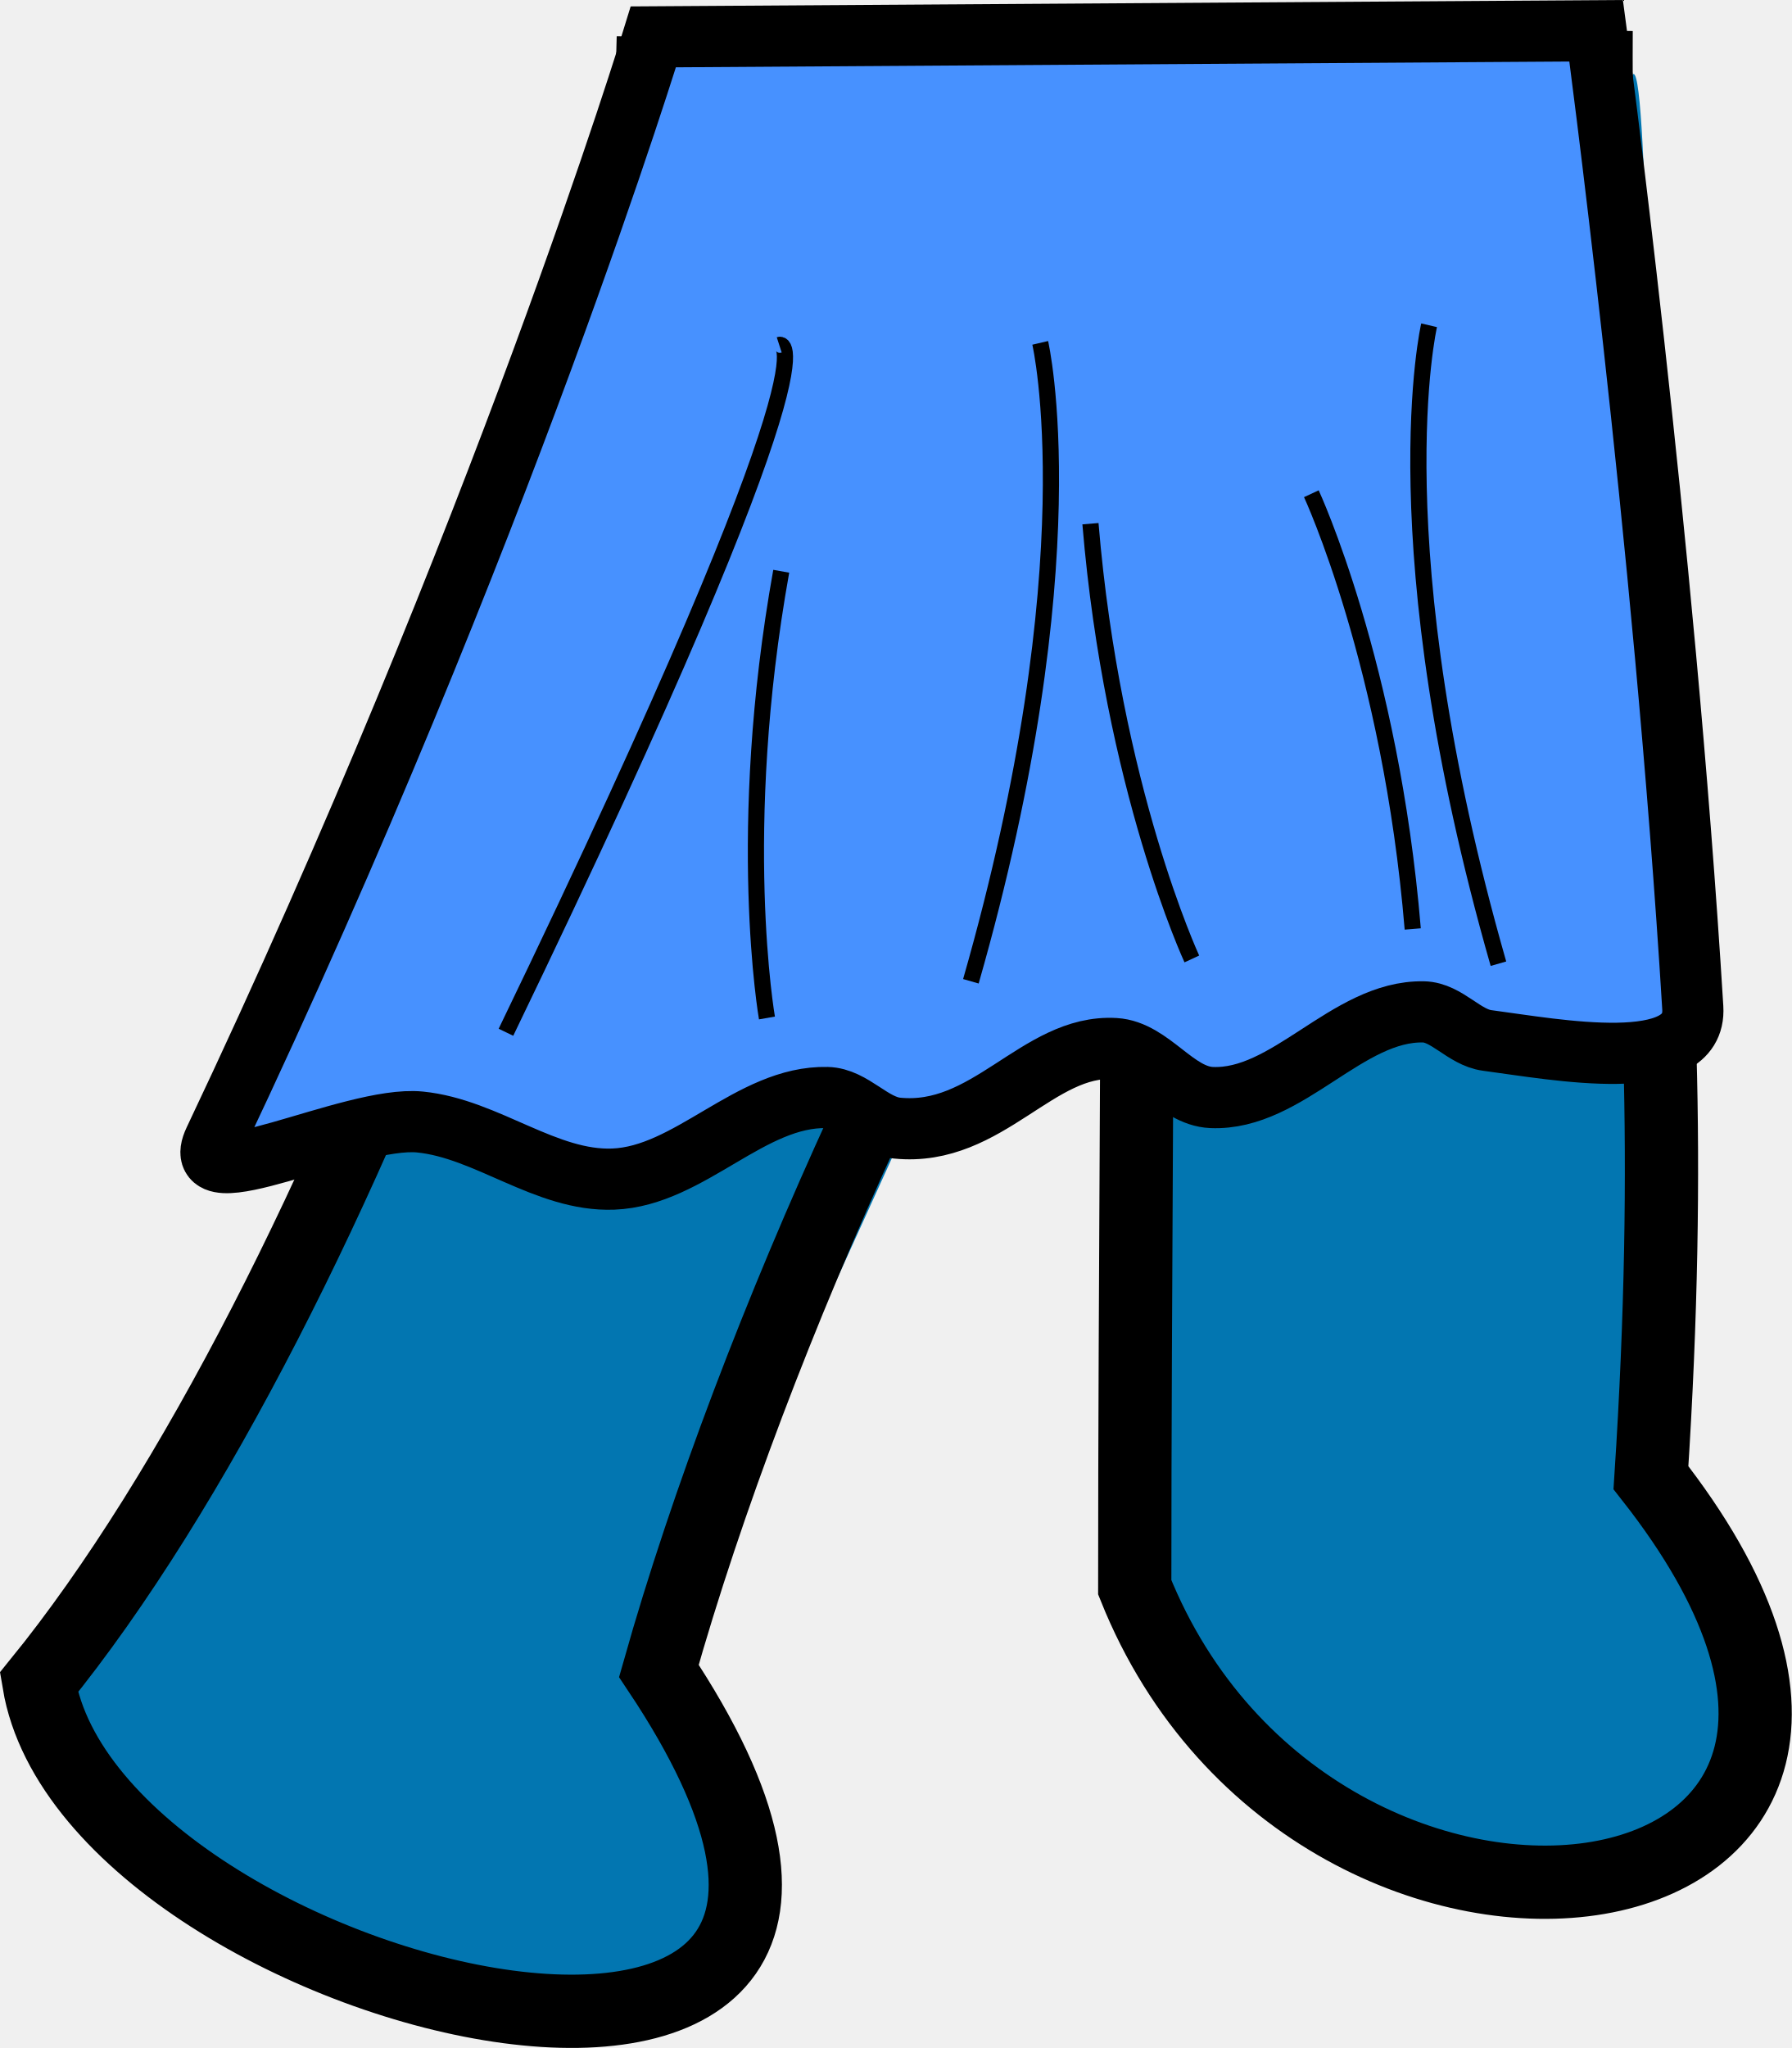
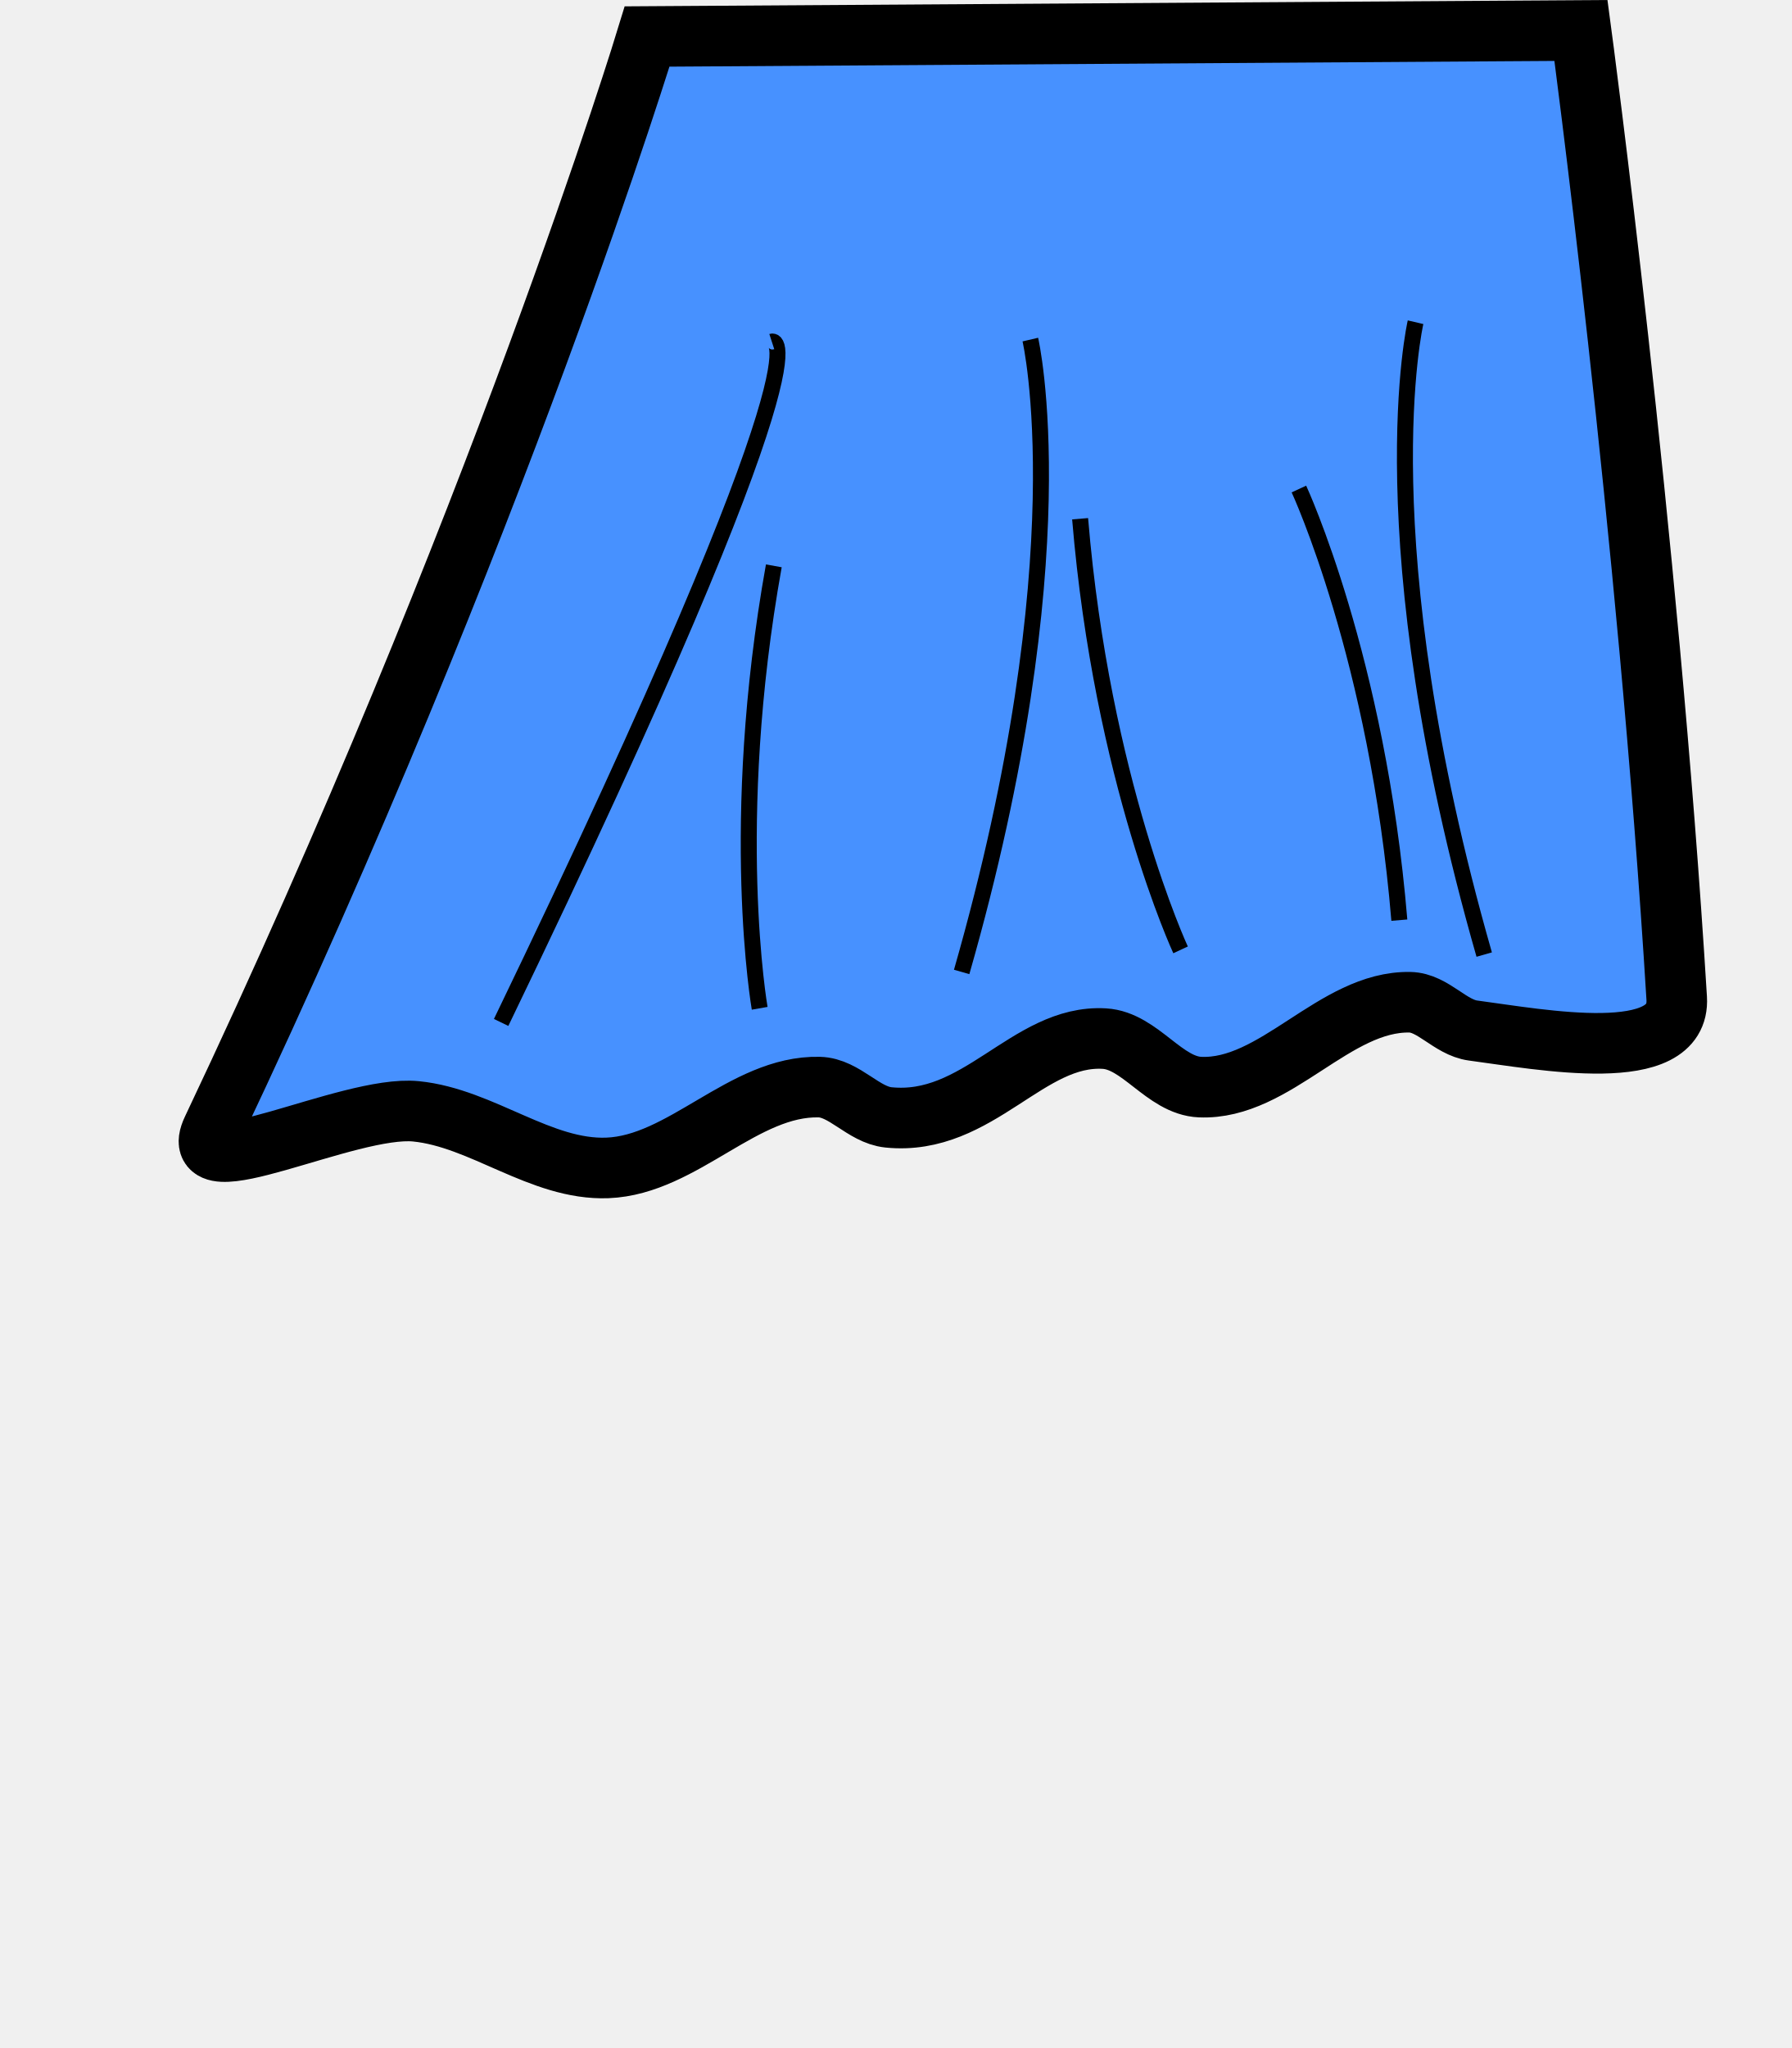
- <svg xmlns="http://www.w3.org/2000/svg" width="29.357mm" height="33.545mm" viewBox="0 0 29.357 33.545" version="1.1" id="svg2007">
-   <defs id="defs2001" />
-   <g id="layer1" transform="translate(-78.75916,-135.3618)">
-     <g transform="translate(-32.90926,-2.487776)" id="g1459">
-       <path style="opacity:1;fill:#ffffff;fill-opacity:1;stroke:none;stroke-width:1.2;stroke-linecap:butt;stroke-linejoin:miter;stroke-miterlimit:4;stroke-dasharray:none;stroke-opacity:1" d="m 137.818,138.354 c 0.124,9.51 1.596,13.003 0.898,23.699 5.989,7.622 -5.466,9.257 -8.457,1.795 0,-4.947 0.061,-10.809 0.047,-15.733 -3.052,4.578 -6.272,11.542 -7.843,17.103 6.067,9.1 -9.274,5.51 -10.158,0.189 5.089,-6.264 9.457,-19.113 10.067,-26.954 6.175,-0.184 8.743,-0.056 15.446,-0.1 z" id="path831-5-6" />
-       <path style="fill:#0276b1;fill-opacity:1;stroke:none;stroke-width:0.265px;stroke-linecap:butt;stroke-linejoin:miter;stroke-opacity:1" d="m 121.811,139.043 c -0.528,2.533 6.447,6.512 8.92,7.985 4.741,-1.551 7.056,-4.215 7.607,-7.654 0.551,-3.439 0.378,22.679 0.378,22.679 0,0 2.679,4.233 0.567,5.764 -2.112,1.531 -7.638,-0.211 -9.024,-3.969 -1.386,-3.758 0.472,-16.82 0.472,-16.82 l -8.268,18.19 c 0,0 2.808,4.177 0.331,5.764 -2.477,1.587 -11.803,-3.743 -10.489,-5.575 3.262,-4.546 8.268,-18.355 8.268,-18.355 0,0 1.765,-10.542 1.238,-8.008 z" id="path857-3" />
-       <path style="display:inline;opacity:1;fill:none;fill-opacity:1;stroke:#000000;stroke-width:1.2;stroke-linecap:butt;stroke-linejoin:miter;stroke-miterlimit:4;stroke-dasharray:none;stroke-opacity:1" d="m 137.818,138.354 c -0.051,9.156 1.596,13.003 0.898,23.699 5.989,7.622 -5.466,9.257 -8.457,1.795 0,-4.947 0.061,-10.809 0.047,-15.733 -3.052,4.578 -6.272,11.542 -7.843,17.103 6.067,9.1 -9.274,5.51 -10.158,0.189 5.089,-6.264 9.953,-20.035 10.067,-26.954" id="path831-0" />
-     </g>
-   </g>
-   <g id="layer2" transform="translate(0.2000734,-1.345165)">
-     <path style="fill:#4791ff;fill-opacity:1;stroke:#000000;stroke-width:1.002;stroke-linecap:butt;stroke-linejoin:miter;stroke-miterlimit:4;stroke-dasharray:none;stroke-opacity:1" d="m 10.504,1.949 15.446,-0.1 c 0,0 1.112,8.285 1.583,16.003 0.069,1.126 -2.242,0.684 -3.369,0.535 -0.379,-0.05 -0.662,-0.461 -1.044,-0.468 -1.249,-0.023 -2.222,1.456 -3.47,1.403 -0.592,-0.025 -0.992,-0.767 -1.583,-0.802 -1.266,-0.075 -2.085,1.453 -3.571,1.303 -0.415,-0.042 -0.728,-0.491 -1.145,-0.501 -1.251,-0.03 -2.253,1.288 -3.503,1.336 C 8.747,20.701 7.777,19.832 6.681,19.723 5.559,19.611 2.832,21.035 3.312,20.023 8.038,10.052 10.504,1.949 10.504,1.949 Z" id="path824" />
-     <path style="fill:none;stroke:#000000;stroke-width:0.265px;stroke-linecap:butt;stroke-linejoin:miter;stroke-opacity:1" d="M 8.089,18.253 C 13.702,6.627 12.566,6.994 12.566,6.994" id="path826" />
-     <path style="fill:none;stroke:#000000;stroke-width:0.265px;stroke-linecap:butt;stroke-linejoin:miter;stroke-opacity:1" d="m 12.599,10.702 c -0.768,4.276 -0.234,7.317 -0.234,7.317" id="path828" />
-     <path style="fill:none;stroke:#000000;stroke-width:0.265px;stroke-linecap:butt;stroke-linejoin:miter;stroke-opacity:1" d="M 15.706,17.418 C 17.677,10.535 16.842,6.961 16.842,6.961" id="path830" />
-     <path style="fill:none;stroke:#000000;stroke-width:0.265px;stroke-linecap:butt;stroke-linejoin:miter;stroke-opacity:1" d="m 17.665,9.923 c 0.361,4.33 1.661,7.129 1.661,7.129" id="path828-1" />
-     <path style="fill:none;stroke:#000000;stroke-width:0.265px;stroke-linecap:butt;stroke-linejoin:miter;stroke-opacity:1" d="M 22.945,16.561 C 22.585,12.231 21.284,9.432 21.284,9.432" id="path828-1-6" />
-     <path style="fill:none;stroke:#000000;stroke-width:0.265px;stroke-linecap:butt;stroke-linejoin:miter;stroke-opacity:1" d="M 24.349,17.13 C 22.378,10.248 23.213,6.673 23.213,6.673" id="path830-6" />
+ <svg xmlns="http://www.w3.org/2000/svg" width="100%" height="100%" viewBox="0 0 84 96" version="1.1" xml:space="preserve" style="fill-rule:evenodd;clip-rule:evenodd;">
+   <g id="Re-ink" transform="matrix(1,0,0,1,0.567137,-3.81307)">
+     <path id="path824" d="M29.774,5.524L73.558,5.241C73.558,5.241 76.709,28.726 78.046,50.604C78.241,53.795 71.692,52.542 68.497,52.119C67.424,51.977 66.619,50.813 65.537,50.793C61.997,50.728 59.239,54.92 55.701,54.771C54.023,54.7 52.89,52.597 51.213,52.498C47.624,52.285 45.302,56.617 41.091,56.191C39.914,56.072 39.027,54.799 37.844,54.771C34.299,54.686 31.458,58.422 27.913,58.559C24.794,58.679 22.044,56.216 18.937,55.907C15.757,55.591 8.029,59.628 9.388,56.759C22.784,28.494 29.774,5.524 29.774,5.524Z" style="fill:rgb(71,145,255);fill-rule:nonzero;stroke:black;stroke-width:2.84px;" />
+     <path id="path826" d="M22.929,51.74C38.839,18.784 35.619,19.826 35.619,19.826" style="fill:none;fill-rule:nonzero;stroke:black;stroke-width:0.75px;" />
+     <path id="path828" d="M35.714,30.337C33.536,42.459 35.051,51.077 35.051,51.077" style="fill:none;fill-rule:nonzero;stroke:black;stroke-width:0.75px;" />
+     <path id="path830" d="M44.521,49.373C50.109,29.864 47.741,19.731 47.741,19.731" style="fill:none;fill-rule:nonzero;stroke:black;stroke-width:0.75px;" />
+     <path id="path828-1" d="M50.075,28.129C51.098,40.402 54.785,48.338 54.785,48.338" style="fill:none;fill-rule:nonzero;stroke:black;stroke-width:0.75px;" />
+     <path id="path828-1-6" d="M65.042,46.945C64.02,34.672 60.333,26.736 60.333,26.736" style="fill:none;fill-rule:nonzero;stroke:black;stroke-width:0.75px;" />
+     <path id="path830-6" d="M69.021,48.559C63.434,29.05 65.802,18.917 65.802,18.917" style="fill:none;fill-rule:nonzero;stroke:black;stroke-width:0.75px;" />
  </g>
</svg>
